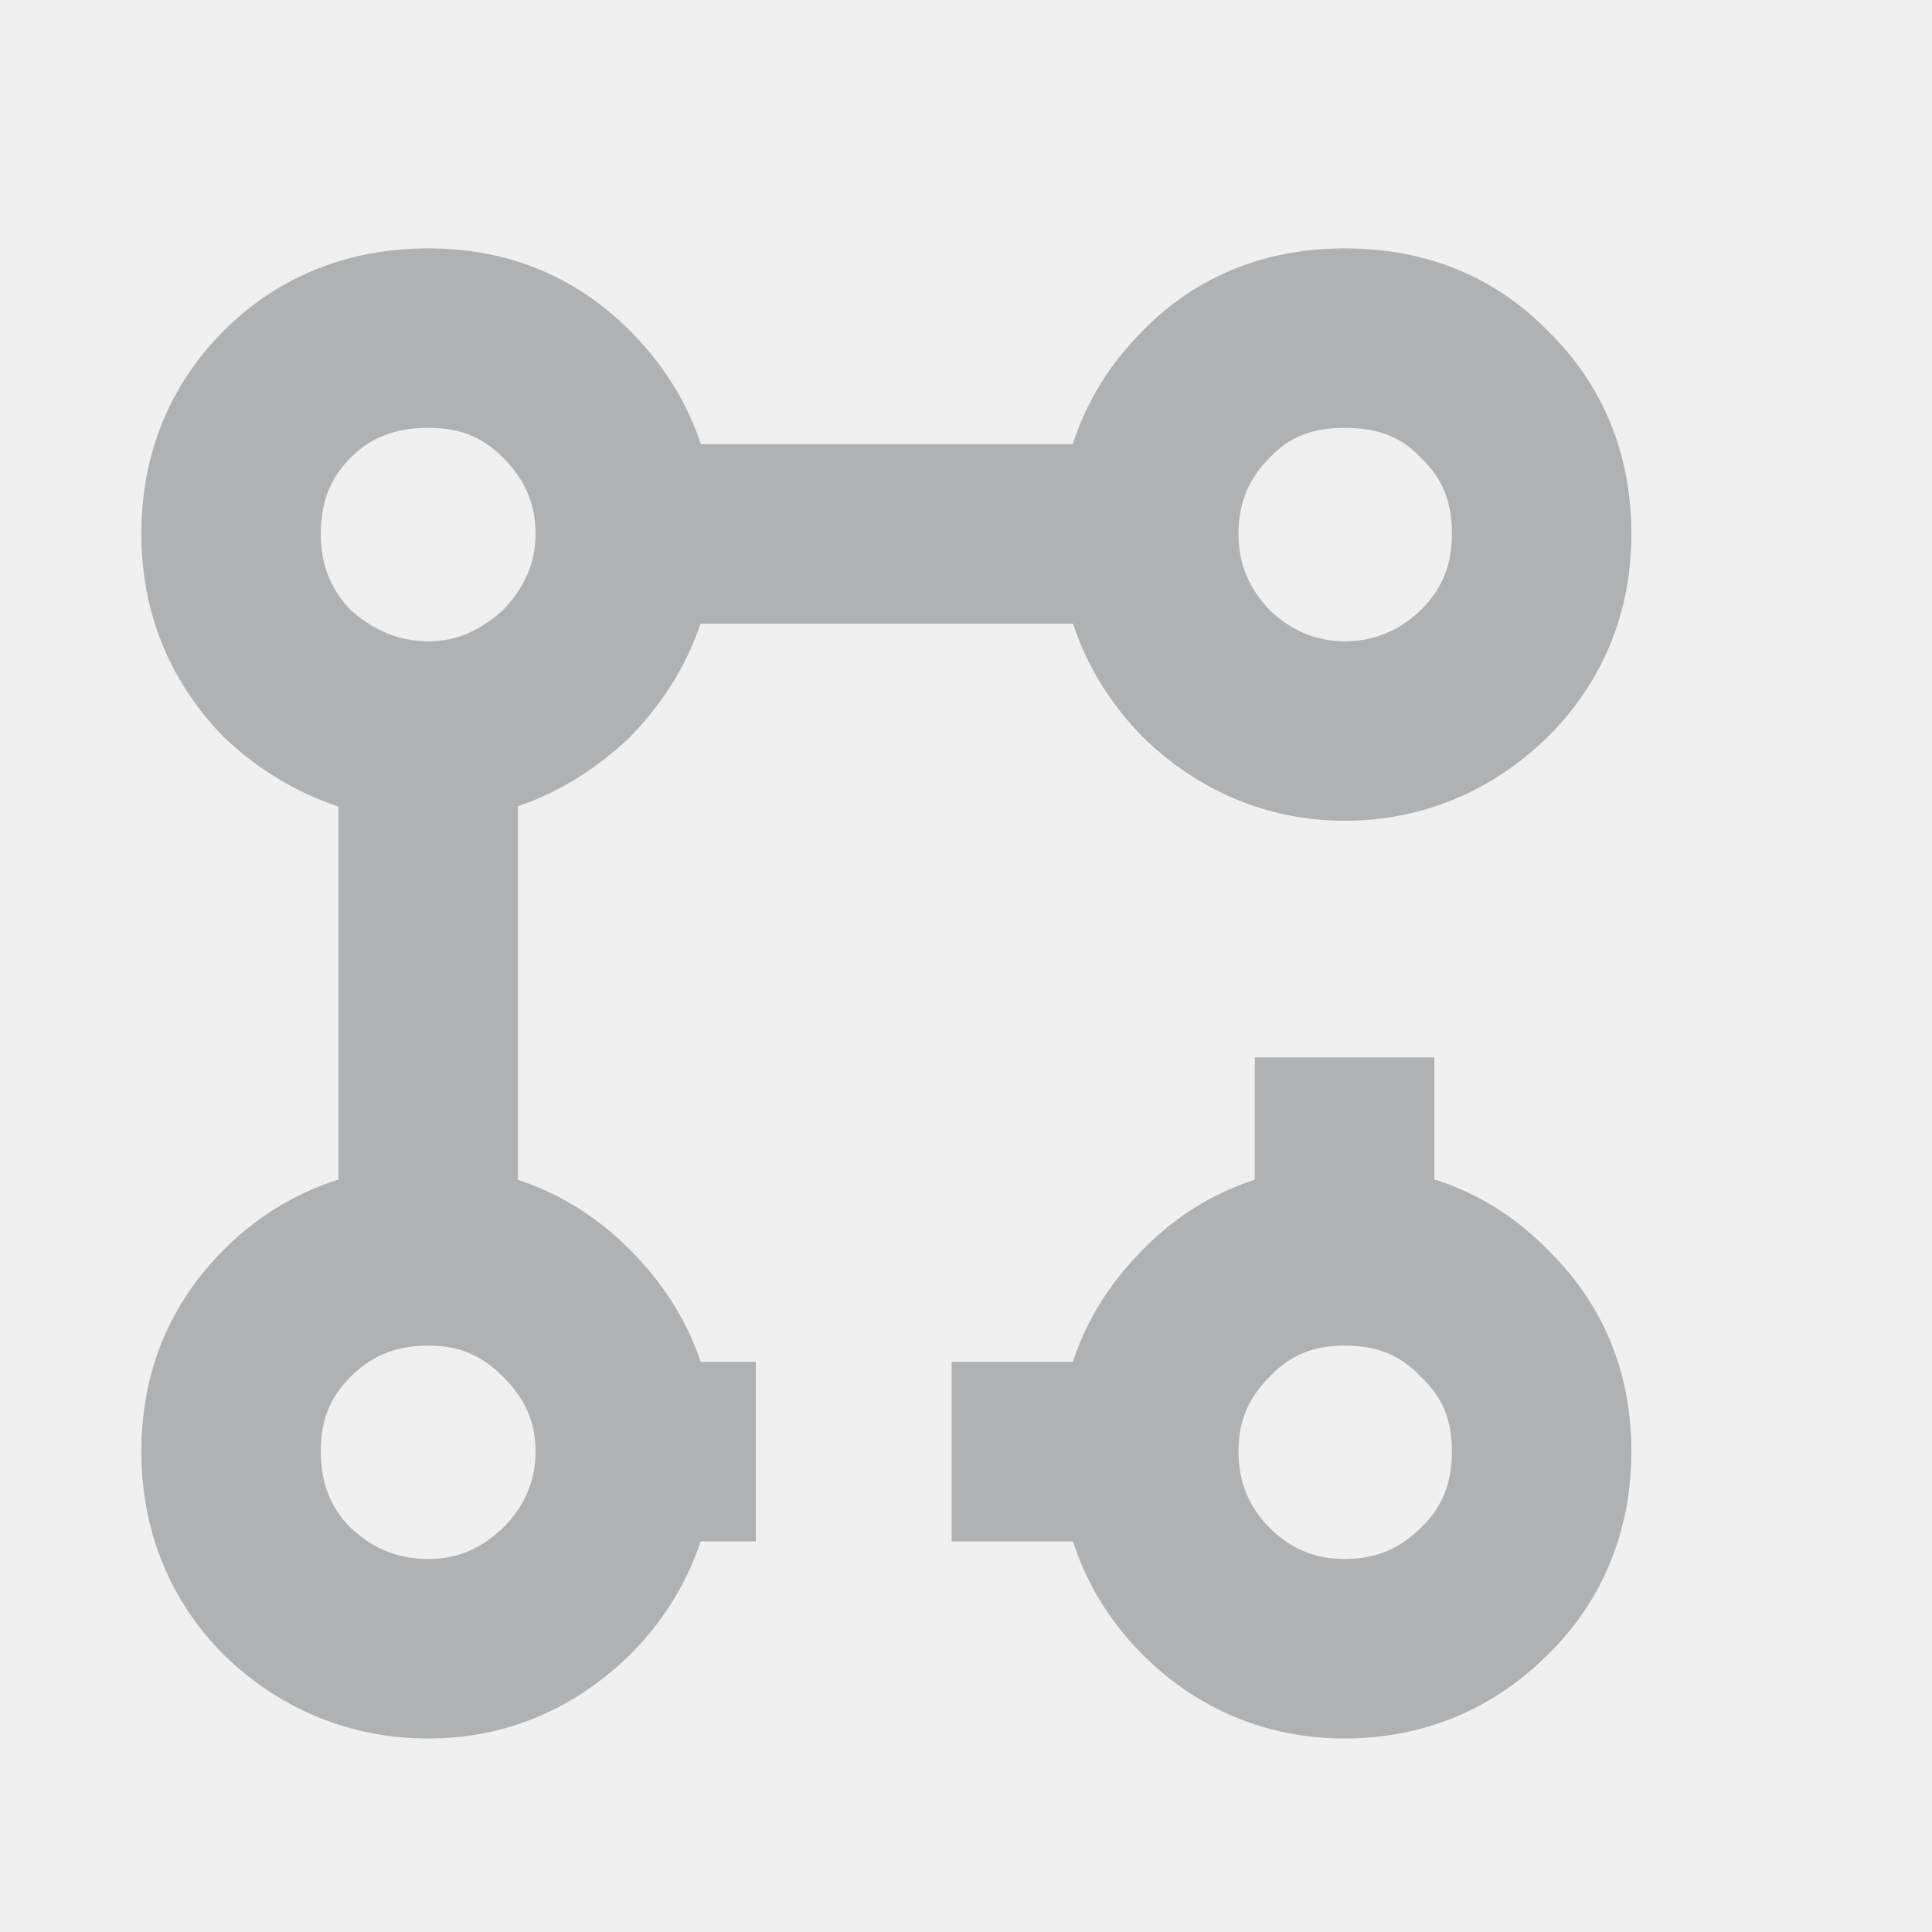
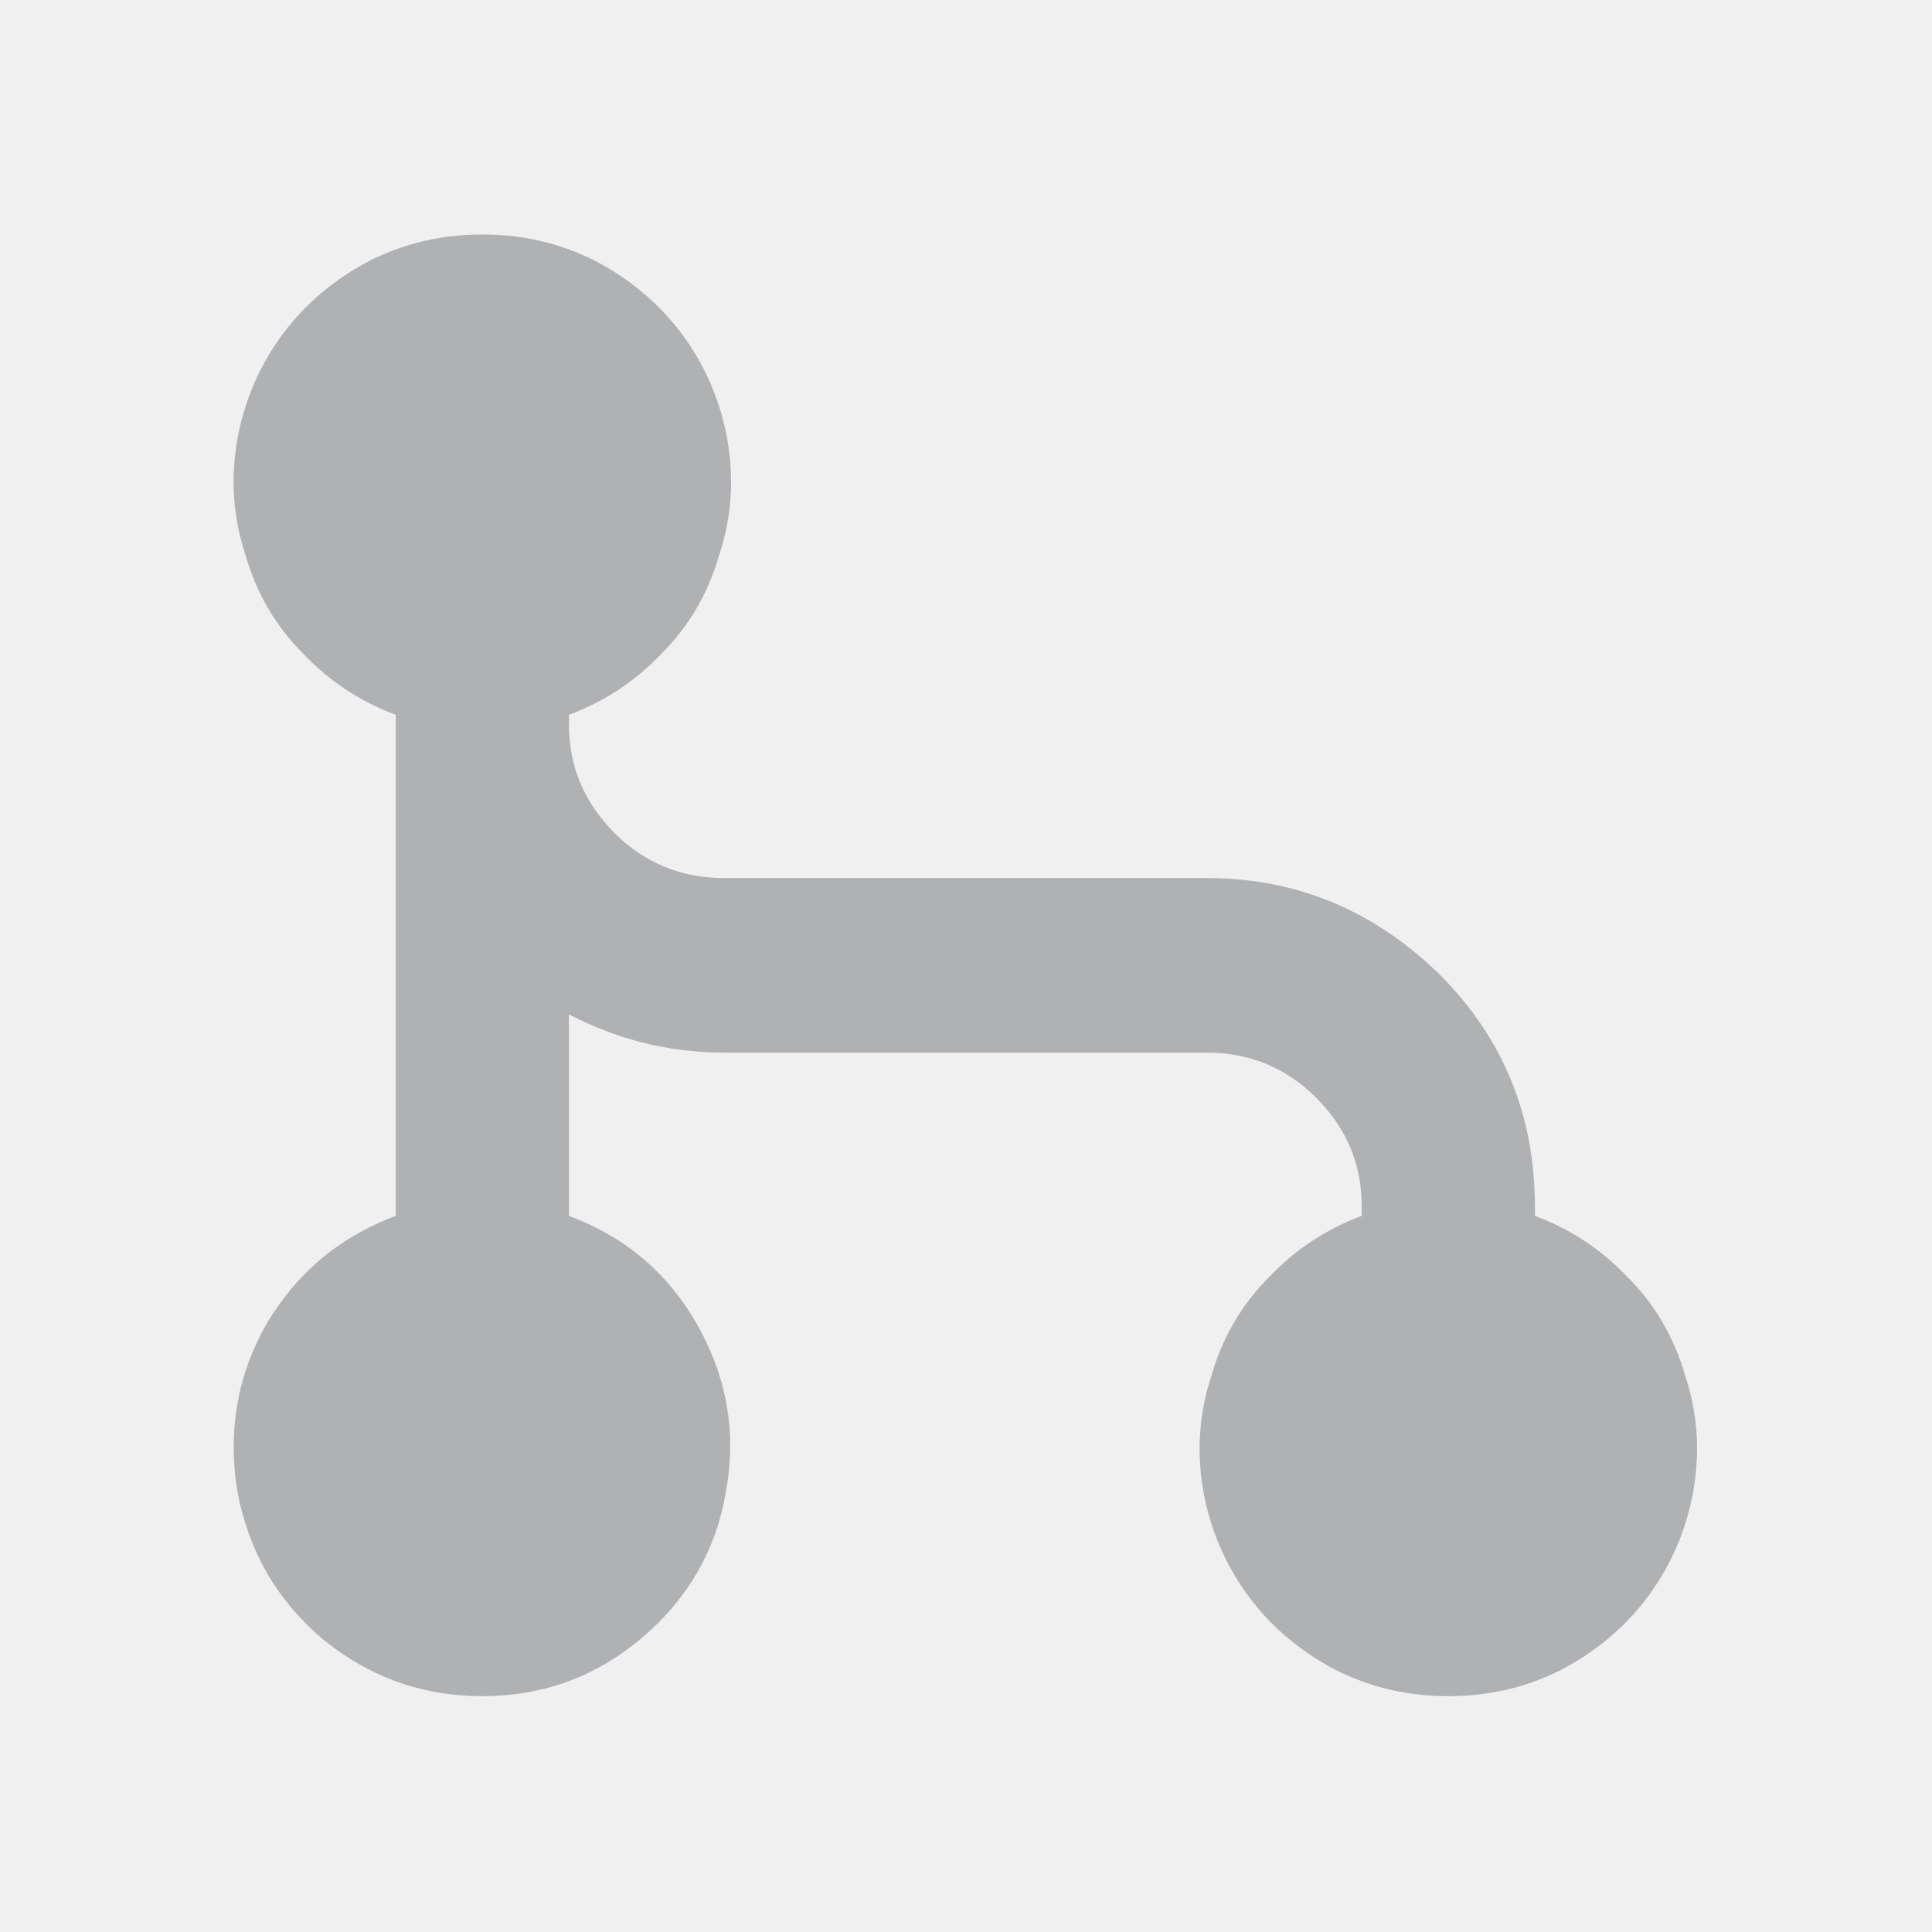
- <svg xmlns="http://www.w3.org/2000/svg" width="14.8" height="14.8" viewBox="0 0 14.8 14.8" fill="none">
+ <svg xmlns="http://www.w3.org/2000/svg" width="14.5" height="14.5" viewBox="0 0 14.5 14.5" fill="none">
  <defs>
-     <clipPath id="clip170_45">
-       <rect id="structure_logo_dark" width="14.8" height="14.8" fill="white" fill-opacity="0" />
+     <clipPath id="clip172_27">
+       <rect id="structure_logo" width="14.5" height="14.5" fill="white" fill-opacity="0" />
    </clipPath>
  </defs>
-   <g clip-path="url(#clip170_45)">
-     <path id="path" d="M4.79 4.09C4.79 4.5 4.63 4.86 4.34 5.16C4.04 5.44 3.69 5.6 3.28 5.6C2.87 5.6 2.5 5.44 2.2 5.16C1.91 4.86 1.77 4.5 1.77 4.09C1.77 3.67 1.91 3.31 2.2 3.02C2.5 2.72 2.87 2.59 3.28 2.59C3.69 2.59 4.04 2.72 4.34 3.02C4.63 3.31 4.79 3.67 4.79 4.09ZM11.81 4.09C11.81 4.5 11.67 4.86 11.37 5.16C11.08 5.44 10.72 5.6 10.3 5.6C9.89 5.6 9.53 5.44 9.24 5.16C8.95 4.86 8.8 4.5 8.8 4.09C8.8 3.67 8.95 3.31 9.24 3.02C9.53 2.72 9.89 2.59 10.3 2.59C10.72 2.59 11.08 2.72 11.37 3.02C11.67 3.31 11.81 3.67 11.81 4.09ZM4.79 11.12C4.79 11.53 4.63 11.9 4.34 12.19C4.04 12.48 3.69 12.63 3.28 12.63C2.87 12.63 2.5 12.48 2.2 12.19C1.91 11.9 1.77 11.53 1.77 11.12C1.77 10.7 1.91 10.35 2.2 10.06C2.5 9.76 2.87 9.62 3.28 9.62C3.69 9.62 4.04 9.76 4.34 10.06C4.63 10.35 4.79 10.7 4.79 11.12ZM11.81 11.12C11.81 11.53 11.67 11.9 11.37 12.19C11.08 12.48 10.72 12.63 10.3 12.63C9.89 12.63 9.53 12.48 9.24 12.19C8.95 11.9 8.8 11.53 8.8 11.12C8.8 10.7 8.95 10.35 9.24 10.06C9.53 9.76 9.89 9.62 10.3 9.62C10.72 9.62 11.08 9.76 11.37 10.06C11.67 10.35 11.81 10.7 11.81 11.12Z" fill="#000000" fill-opacity="0" fill-rule="nonzero" />
-     <path id="path" d="M4.34 5.16C4.04 5.44 3.69 5.6 3.28 5.6C2.87 5.6 2.5 5.44 2.2 5.16C1.91 4.86 1.77 4.5 1.77 4.09C1.77 3.67 1.91 3.31 2.2 3.02C2.5 2.72 2.87 2.59 3.28 2.59C3.69 2.59 4.04 2.72 4.34 3.02C4.63 3.31 4.79 3.67 4.79 4.09C4.79 4.5 4.63 4.86 4.34 5.16ZM11.37 5.16C11.08 5.44 10.72 5.6 10.3 5.6C9.89 5.6 9.53 5.44 9.24 5.16C8.95 4.86 8.8 4.5 8.8 4.09C8.8 3.67 8.95 3.31 9.24 3.02C9.53 2.72 9.89 2.59 10.3 2.59C10.72 2.59 11.08 2.72 11.37 3.02C11.67 3.31 11.81 3.67 11.81 4.09C11.81 4.5 11.67 4.86 11.37 5.16ZM4.34 12.19C4.04 12.48 3.69 12.63 3.28 12.63C2.87 12.63 2.5 12.48 2.2 12.19C1.91 11.9 1.77 11.53 1.77 11.12C1.77 10.7 1.91 10.35 2.2 10.06C2.5 9.76 2.87 9.62 3.28 9.62C3.69 9.62 4.04 9.76 4.34 10.06C4.63 10.35 4.79 10.7 4.79 11.12C4.79 11.53 4.63 11.9 4.34 12.19ZM11.37 12.19C11.08 12.48 10.72 12.63 10.3 12.63C9.89 12.63 9.53 12.48 9.24 12.19C8.95 11.9 8.8 11.53 8.8 11.12C8.8 10.7 8.95 10.35 9.24 10.06C9.53 9.76 9.89 9.62 10.3 9.62C10.72 9.62 11.08 9.76 11.37 10.06C11.67 10.35 11.81 10.7 11.81 11.12C11.81 11.53 11.67 11.9 11.37 12.19Z" fill="#000000" fill-opacity="0" fill-rule="nonzero" />
-     <path id="path" d="M3.28 5.6C2.87 5.6 2.5 5.44 2.2 5.16C1.91 4.86 1.77 4.5 1.77 4.09C1.77 3.67 1.91 3.31 2.2 3.02C2.5 2.72 2.87 2.59 3.28 2.59C3.69 2.59 4.04 2.72 4.34 3.02C4.63 3.31 4.79 3.67 4.79 4.09C4.79 4.5 4.63 4.86 4.34 5.16C4.04 5.44 3.69 5.6 3.28 5.6ZM10.3 5.6C9.89 5.6 9.53 5.44 9.24 5.16C8.95 4.86 8.8 4.5 8.8 4.09C8.8 3.67 8.95 3.31 9.24 3.02C9.53 2.72 9.89 2.59 10.3 2.59C10.72 2.59 11.08 2.72 11.37 3.02C11.67 3.31 11.81 3.67 11.81 4.09C11.81 4.5 11.67 4.86 11.37 5.16C11.08 5.44 10.72 5.6 10.3 5.6ZM3.28 12.63C2.87 12.63 2.5 12.48 2.2 12.19C1.91 11.9 1.77 11.53 1.77 11.12C1.77 10.7 1.91 10.35 2.2 10.06C2.5 9.76 2.87 9.62 3.28 9.62C3.69 9.62 4.04 9.76 4.34 10.06C4.63 10.35 4.79 10.7 4.79 11.12C4.79 11.53 4.63 11.9 4.34 12.19C4.04 12.48 3.69 12.63 3.28 12.63ZM10.3 12.63C9.89 12.63 9.53 12.48 9.24 12.19C8.95 11.9 8.8 11.53 8.8 11.12C8.8 10.7 8.95 10.35 9.24 10.06C9.53 9.76 9.89 9.62 10.3 9.62C10.72 9.62 11.08 9.76 11.37 10.06C11.67 10.35 11.81 10.7 11.81 11.12C11.81 11.53 11.67 11.9 11.37 12.19C11.08 12.48 10.72 12.63 10.3 12.63Z" fill="#000000" fill-opacity="0" fill-rule="nonzero" />
-     <path id="path" d="M2.2 5.16C1.91 4.86 1.77 4.5 1.77 4.09C1.77 3.67 1.91 3.31 2.2 3.02C2.5 2.72 2.87 2.59 3.28 2.59C3.69 2.59 4.04 2.72 4.34 3.02C4.63 3.31 4.79 3.67 4.79 4.09C4.79 4.5 4.63 4.86 4.34 5.16C4.04 5.44 3.69 5.6 3.28 5.6C2.87 5.6 2.5 5.44 2.2 5.16ZM9.24 5.16C8.95 4.86 8.8 4.5 8.8 4.09C8.8 3.67 8.95 3.31 9.24 3.02C9.53 2.72 9.89 2.59 10.3 2.59C10.72 2.59 11.08 2.72 11.37 3.02C11.67 3.31 11.81 3.67 11.81 4.09C11.81 4.5 11.67 4.86 11.37 5.16C11.08 5.44 10.72 5.6 10.3 5.6C9.89 5.6 9.53 5.44 9.24 5.16ZM2.2 12.19C1.91 11.9 1.77 11.53 1.77 11.12C1.77 10.7 1.91 10.35 2.2 10.06C2.5 9.76 2.87 9.62 3.28 9.62C3.69 9.62 4.04 9.76 4.34 10.06C4.63 10.35 4.79 10.7 4.79 11.12C4.79 11.53 4.63 11.9 4.34 12.19C4.04 12.48 3.69 12.63 3.28 12.63C2.87 12.63 2.5 12.48 2.2 12.19ZM9.24 12.19C8.95 11.9 8.8 11.53 8.8 11.12C8.8 10.7 8.95 10.35 9.24 10.06C9.53 9.76 9.89 9.62 10.3 9.62C10.72 9.62 11.08 9.76 11.37 10.06C11.67 10.35 11.81 10.7 11.81 11.12C11.81 11.53 11.67 11.9 11.37 12.19C11.08 12.48 10.72 12.63 10.3 12.63C9.89 12.63 9.53 12.48 9.24 12.19Z" stroke="#AFB1B3" stroke-opacity="1" stroke-width="1.375" />
-     <path id="path" d="M4.8 4.62C4.49 4.62 4.23 4.39 4.23 4.09C4.23 3.78 4.47 3.53 4.78 3.53L4.8 4.62ZM8.78 3.55C9.1 3.55 9.35 3.78 9.35 4.09C9.35 4.39 9.1 4.64 8.8 4.64L8.78 3.55ZM10.85 9.6C10.85 9.91 10.61 10.17 10.3 10.17C10 10.17 9.76 9.92 9.76 9.62L10.85 9.6ZM9.77 8.12C9.77 7.82 10 7.55 10.3 7.55C10.61 7.55 10.86 7.8 10.86 8.1L9.77 8.12ZM9.77 5.61C9.77 5.3 10 5.05 10.3 5.05C10.61 5.05 10.86 5.29 10.86 5.6L9.77 5.61ZM10.85 6.09C10.85 6.39 10.61 6.65 10.3 6.65C10 6.65 9.76 6.41 9.76 6.1L10.85 6.09ZM8.78 10.58C9.1 10.58 9.35 10.81 9.35 11.12C9.35 11.43 9.1 11.68 8.8 11.68L8.78 10.58ZM7.31 11.66C6.99 11.66 6.74 11.43 6.74 11.12C6.74 10.81 6.99 10.57 7.29 10.57L7.31 11.66ZM5.77 10.58C6.08 10.58 6.34 10.81 6.34 11.12C6.34 11.43 6.09 11.68 5.79 11.68L5.77 10.58ZM4.8 11.66C4.49 11.66 4.23 11.43 4.23 11.12C4.23 10.81 4.47 10.57 4.78 10.57L4.8 11.66ZM3.81 9.6C3.81 9.91 3.59 10.17 3.28 10.17C2.96 10.17 2.72 9.92 2.72 9.62L3.81 9.6ZM2.74 5.61C2.74 5.3 2.96 5.05 3.28 5.05C3.59 5.05 3.83 5.29 3.83 5.6L2.74 5.61Z" fill="#000000" fill-opacity="0" fill-rule="nonzero" />
-     <path id="path" d="" fill="#000000" fill-opacity="0" fill-rule="nonzero" />
-     <path id="path" d="M4.79 4.09L8.8 4.09M10.3 9.62L10.3 8.1M10.3 5.6L10.3 6.1M8.8 11.12L7.29 11.12M5.79 11.12L4.79 11.12M3.28 9.62L3.28 5.6" stroke="#AFB1B3" stroke-opacity="1" stroke-width="1.375" />
+   <g clip-path="url(#clip172_27)">
+     <path id="path" d="M3.62 12.68C3.18 12.68 2.79 12.54 2.45 12.26C2.11 11.97 1.91 11.61 1.83 11.18C1.76 10.74 1.83 10.33 2.05 9.95C2.28 9.57 2.6 9.31 3.02 9.16L3.02 5.33C2.74 5.23 2.51 5.08 2.31 4.87C2.11 4.67 1.97 4.43 1.89 4.15C1.8 3.88 1.78 3.6 1.83 3.31C1.88 3.03 1.99 2.77 2.16 2.54C2.33 2.31 2.55 2.13 2.8 2C3.06 1.87 3.33 1.81 3.62 1.81C3.91 1.81 4.18 1.87 4.44 2C4.69 2.13 4.91 2.31 5.08 2.54C5.25 2.77 5.36 3.03 5.41 3.31C5.46 3.6 5.44 3.88 5.35 4.15C5.27 4.43 5.13 4.67 4.93 4.87C4.73 5.08 4.5 5.23 4.22 5.33L4.22 5.43C4.22 5.77 4.34 6.05 4.58 6.29C4.81 6.52 5.1 6.64 5.43 6.64L9.06 6.64C9.72 6.64 10.29 6.88 10.77 7.35C11.24 7.82 11.47 8.39 11.47 9.06L11.47 9.16C11.75 9.26 11.98 9.41 12.18 9.62C12.38 9.82 12.52 10.06 12.6 10.34C12.69 10.61 12.71 10.89 12.66 11.18C12.61 11.46 12.5 11.72 12.33 11.95C12.16 12.18 11.94 12.36 11.69 12.49C11.43 12.62 11.16 12.68 10.87 12.68C10.58 12.68 10.31 12.62 10.05 12.49C9.8 12.36 9.58 12.18 9.41 11.95C9.24 11.72 9.13 11.46 9.08 11.18C9.03 10.89 9.05 10.61 9.14 10.34C9.22 10.06 9.36 9.82 9.56 9.62C9.76 9.41 9.99 9.26 10.27 9.16L10.27 9.06C10.27 8.72 10.15 8.44 9.91 8.2C9.68 7.97 9.39 7.85 9.06 7.85L5.43 7.85C5 7.85 4.6 7.74 4.22 7.53L4.22 9.16C4.64 9.31 4.96 9.57 5.18 9.95C5.4 10.33 5.48 10.74 5.4 11.18C5.33 11.61 5.12 11.97 4.79 12.25C4.45 12.54 4.06 12.68 3.62 12.68Z" fill="#AFB1B3" fill-opacity="1" fill-rule="nonzero" />
+     <path id="path" d="M2.45 12.26C2.11 11.97 1.91 11.61 1.83 11.18C1.76 10.74 1.83 10.33 2.05 9.95C2.28 9.57 2.6 9.31 3.02 9.16L3.02 5.33C2.74 5.23 2.51 5.08 2.31 4.87C2.11 4.67 1.97 4.43 1.89 4.15C1.8 3.88 1.78 3.6 1.83 3.31C1.88 3.03 1.99 2.77 2.16 2.54C2.33 2.31 2.55 2.13 2.8 2C3.06 1.87 3.33 1.81 3.62 1.81C3.91 1.81 4.18 1.87 4.44 2C4.69 2.13 4.91 2.31 5.08 2.54C5.25 2.77 5.36 3.03 5.41 3.31C5.46 3.6 5.44 3.88 5.35 4.15C5.27 4.43 5.13 4.67 4.93 4.87C4.73 5.08 4.5 5.23 4.22 5.33L4.22 5.43C4.22 5.77 4.34 6.05 4.58 6.29C4.81 6.52 5.1 6.64 5.43 6.64L9.06 6.64C9.72 6.64 10.29 6.88 10.77 7.35C11.24 7.82 11.47 8.39 11.47 9.06L11.47 9.16C11.75 9.26 11.98 9.41 12.18 9.62C12.38 9.82 12.52 10.06 12.6 10.34C12.69 10.61 12.71 10.89 12.66 11.18C12.61 11.46 12.5 11.72 12.33 11.95C12.16 12.18 11.94 12.36 11.69 12.49C11.43 12.62 11.16 12.68 10.87 12.68C10.58 12.68 10.31 12.62 10.05 12.49C9.8 12.36 9.58 12.18 9.41 11.95C9.24 11.72 9.13 11.46 9.08 11.18C9.03 10.89 9.05 10.61 9.14 10.34C9.22 10.06 9.36 9.82 9.56 9.62C9.76 9.41 9.99 9.26 10.27 9.16L10.27 9.06C10.27 8.72 10.15 8.44 9.91 8.2C9.68 7.97 9.39 7.85 9.06 7.85L5.43 7.85C5 7.85 4.6 7.74 4.22 7.53L4.22 9.16C4.64 9.31 4.96 9.57 5.18 9.95C5.4 10.33 5.48 10.74 5.4 11.18C5.33 11.61 5.12 11.97 4.79 12.25C4.45 12.54 4.06 12.68 3.62 12.68C3.18 12.68 2.79 12.54 2.45 12.26Z" stroke="#AFB1B3" stroke-opacity="1" stroke-width="0.1" />
  </g>
</svg>
